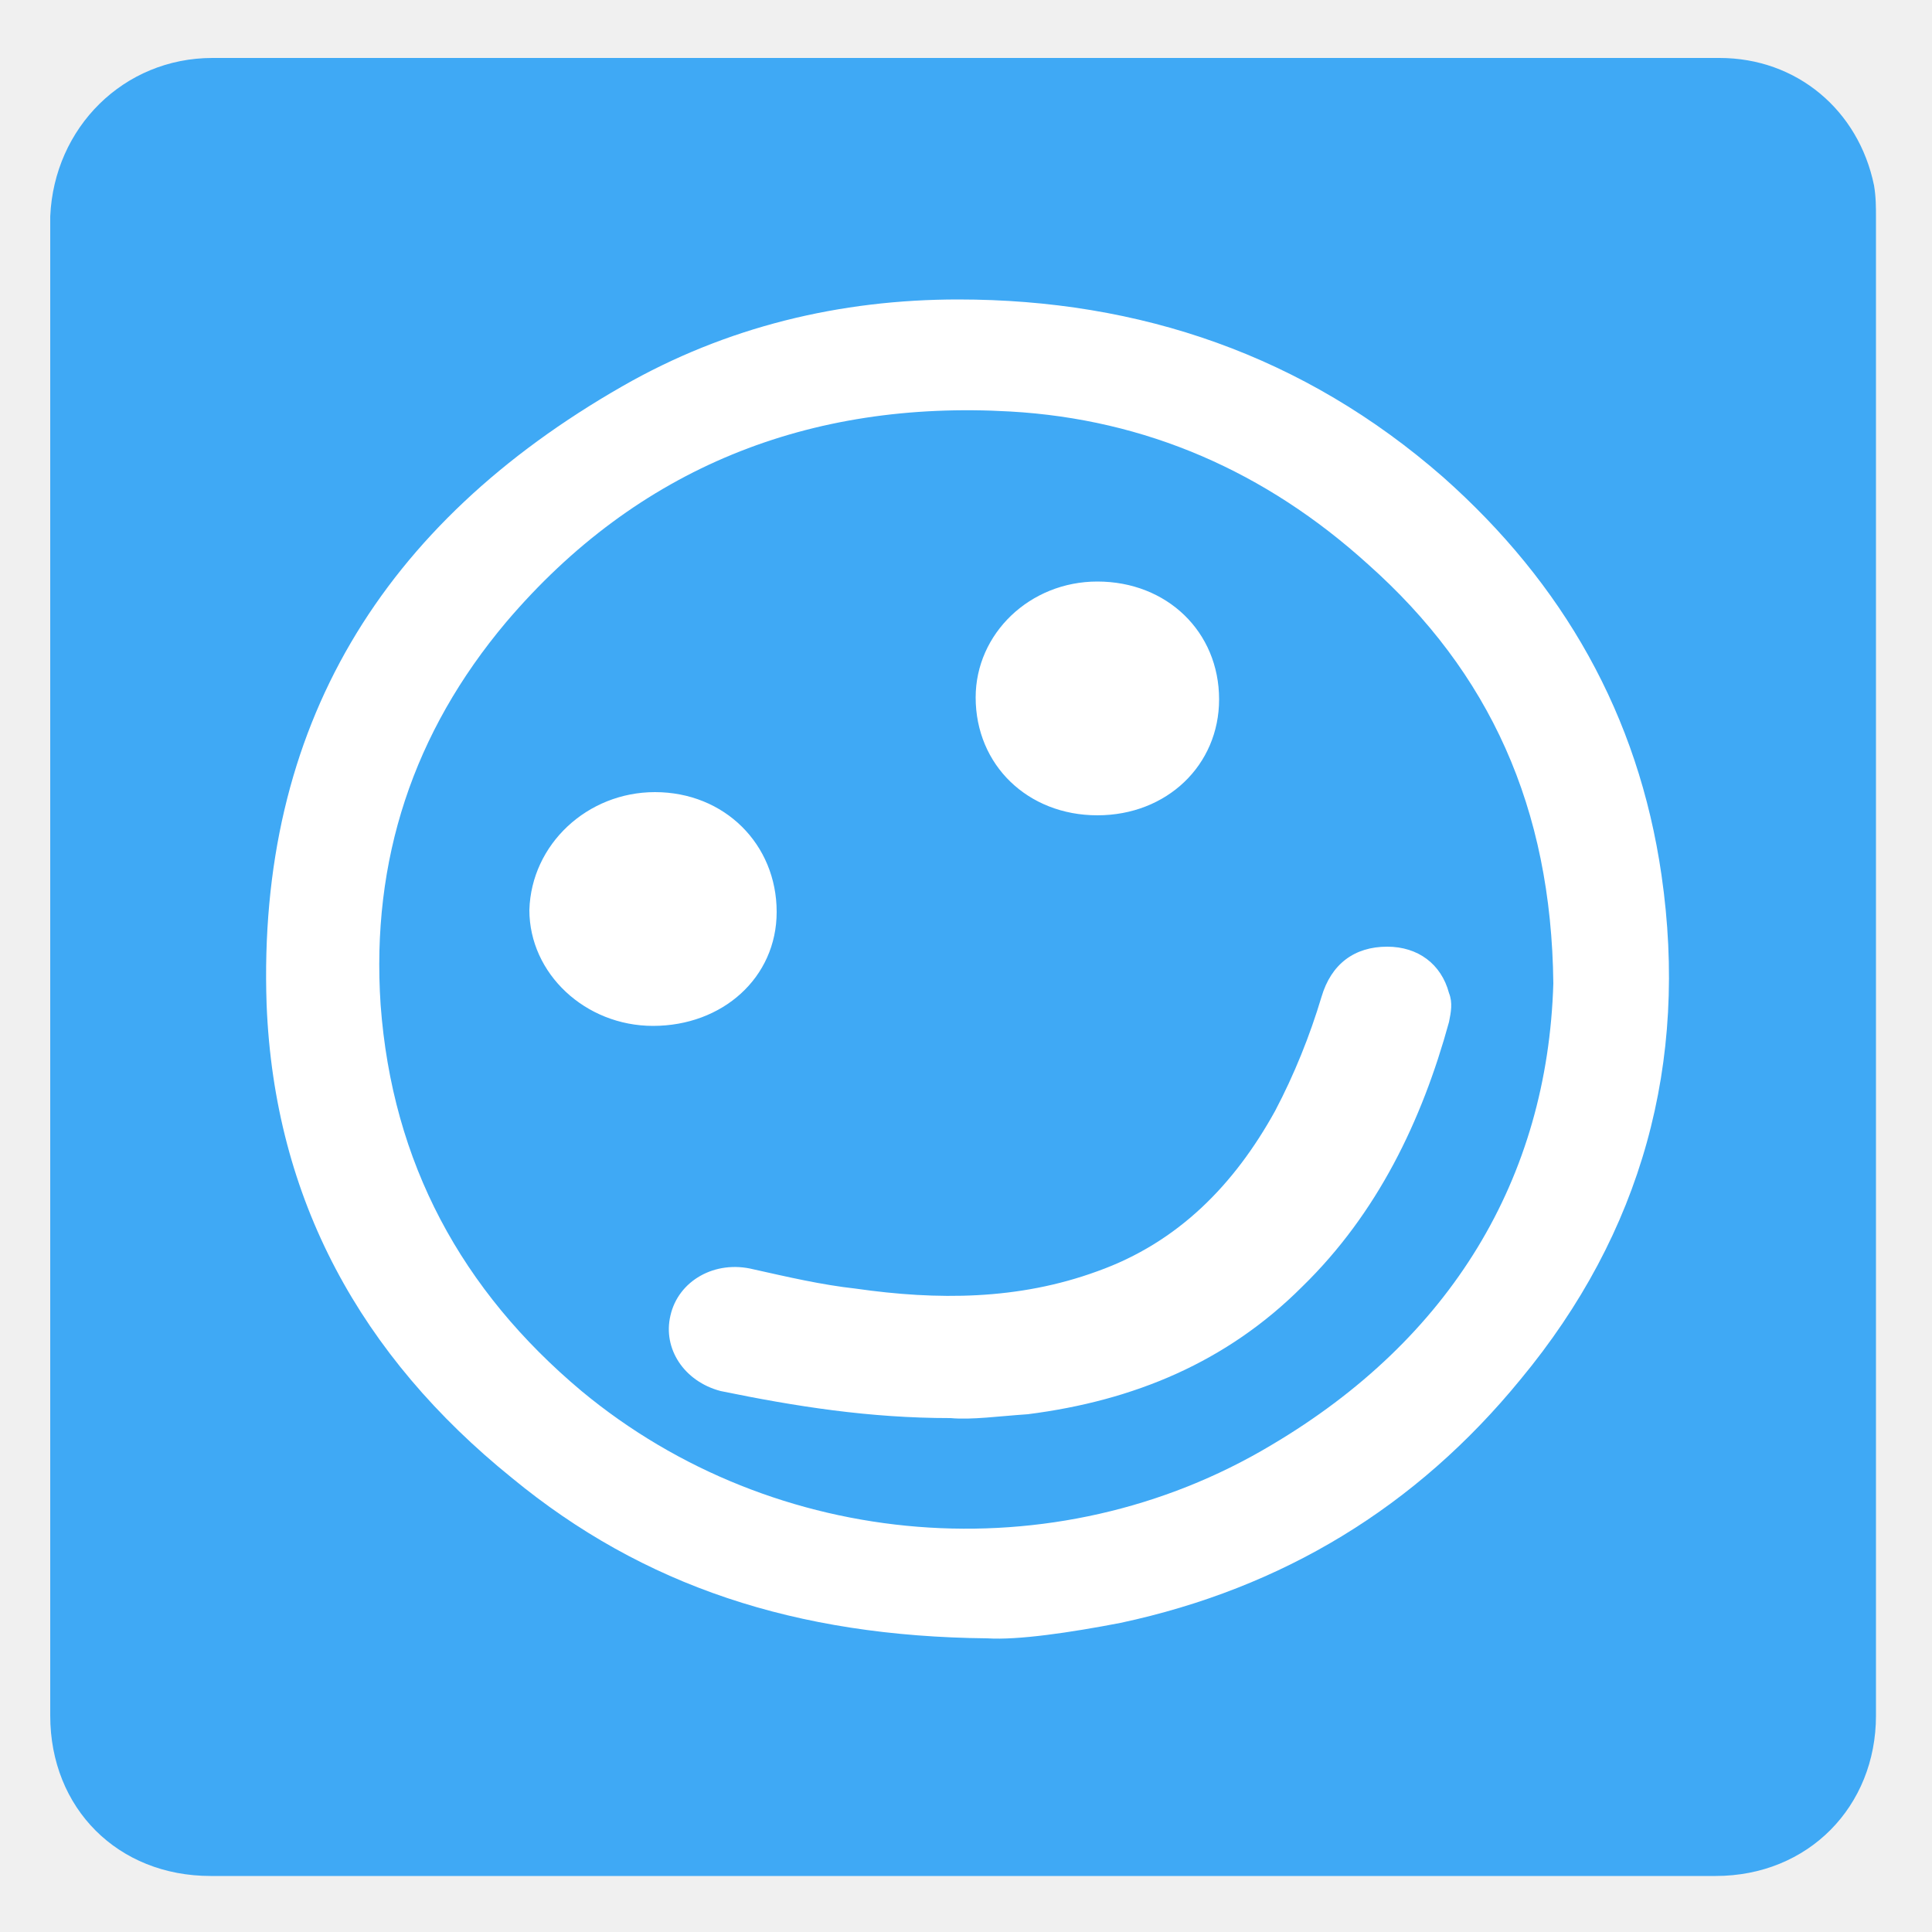
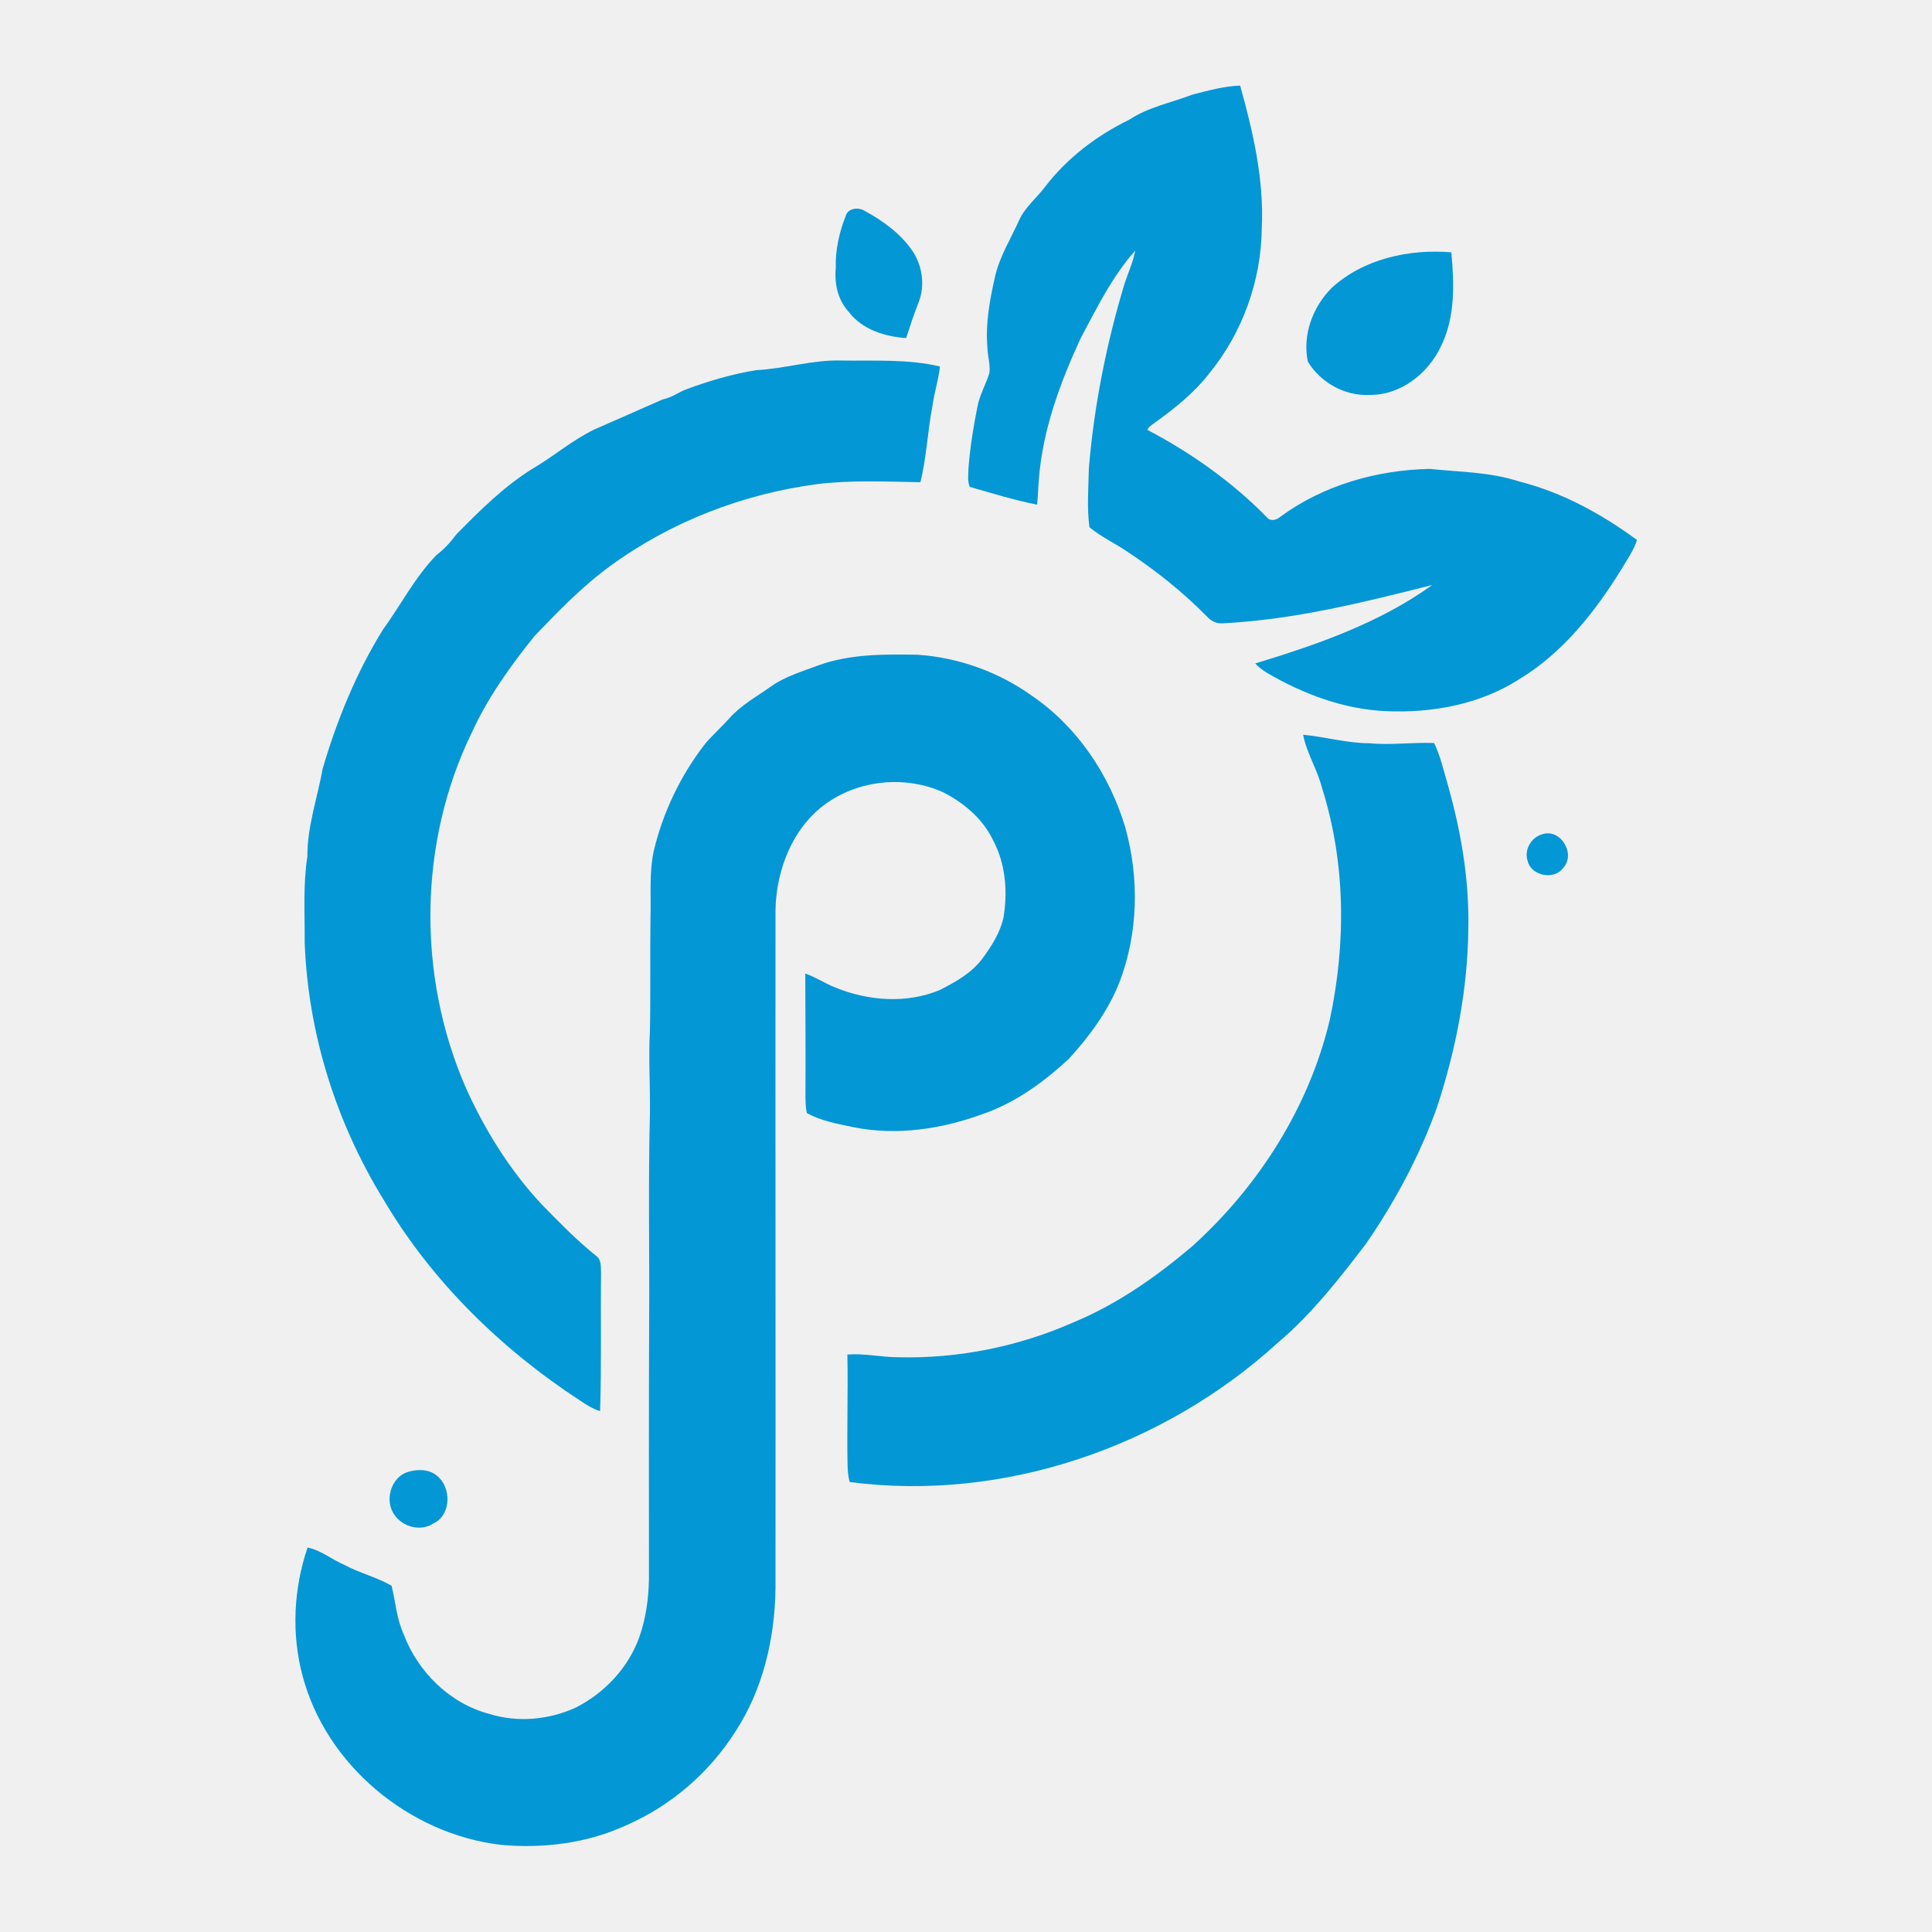
<svg xmlns="http://www.w3.org/2000/svg" version="1.1" id="Layer_1" x="0px" y="0px" viewBox="0 0 100 100" style="enable-background:new 0 0 100 100;" xml:space="preserve">
  <style type="text/css">
- 	.st0{fill:#FFFFFF;}
- 	.st1{fill:#3FA9F5;}
+ 	.st0{fill:#0397D5;}
</style>
-   <circle class="st0" cx="50" cy="50" r="39.9" />
-   <g>
-     <path class="st1" d="M50,3c13,0,26,0,39,0c4,0,7.2,2.7,8,6.6c0.1,0.6,0.1,1.1,0.1,1.7c0,25.8,0,51.6,0,77.5c0,4.7-3.5,8.3-8.3,8.3   c-26,0-51.9,0-77.9,0c-4.8,0-8.3-3.5-8.3-8.3c0-25.8,0-51.7,0-77.6C2.8,6.6,6.4,3,11,3C24,3,37,3,50,3C50,3,50,3,50,3z M51.1,84.8   c1.6,0.1,4.3-0.3,6.9-0.8c8.4-1.8,15.3-6,20.7-12.6C85,63.8,87.4,55,86,45.3c-1.2-8.3-5.1-15.1-11.3-20.6   c-7.2-6.3-15.7-9.2-25.1-9.2c-6.1,0-12,1.4-17.4,4.5c-12.4,7.1-18.9,17.6-18.4,32c0.4,10.1,4.9,18.2,12.7,24.5   C33.3,82.1,41.2,84.7,51.1,84.8z" />
-     <path class="st1" d="M80.4,50.9c-0.3,10.1-5.3,18.4-14.6,23.9c-11.2,6.7-25.7,5.5-35.7-2.8c-6.2-5.2-9.8-11.8-10.4-20   c-0.5-7.5,1.7-14.1,6.5-19.8c6.8-8,15.7-11.5,26.1-10.9c7,0.4,13.2,3.1,18.5,7.9C77.1,34.8,80.3,41.8,80.4,50.9z M49.2,73.4   c1.1,0.1,2.5-0.1,4-0.2c5.5-0.7,10.3-2.7,14.2-6.6c3.9-3.8,6.2-8.6,7.6-13.7c0.1-0.5,0.2-1,0-1.5c-0.4-1.5-1.6-2.4-3.2-2.4   c-1.7,0-2.9,0.9-3.4,2.6c-0.6,2-1.4,4-2.4,5.9c-2.1,3.8-5,6.8-9.2,8.3c-4.1,1.5-8.3,1.5-12.5,0.9c-1.8-0.2-3.5-0.6-5.3-1   c-2-0.5-3.9,0.6-4.3,2.4c-0.4,1.7,0.7,3.4,2.6,3.9C41.2,72.8,45,73.4,49.2,73.4z M40.2,47.2c0-3.5-2.7-6.2-6.3-6.2   c-3.5,0-6.4,2.7-6.5,6.1c0,3.3,2.9,6,6.4,6C37.4,53.1,40.2,50.6,40.2,47.2z M56.8,42.2c3.6,0,6.3-2.6,6.3-6c0-3.5-2.7-6.1-6.3-6.1   c-3.5,0-6.3,2.7-6.3,6C50.5,39.6,53.2,42.2,56.8,42.2z" />
+   <g id="_x23_0397d5ff">
+     <g>
+       <path class="st0" d="M61.71,4.9c0.81-0.21,1.64-0.44,2.48-0.47c0.67,2.4,1.24,4.87,1.12,7.38c-0.03,2.72-1,5.42-2.73,7.53    c-0.8,1.03-1.83,1.84-2.88,2.59c-0.11,0.09-0.26,0.17-0.31,0.32c2.26,1.19,4.37,2.68,6.16,4.5c0.19,0.26,0.51,0.18,0.73-0.01    c2.22-1.63,4.98-2.41,7.71-2.47c1.55,0.16,3.14,0.16,4.64,0.65c2.22,0.56,4.27,1.68,6.1,3.03c-0.17,0.54-0.51,1.01-0.79,1.49    c-1.38,2.24-3.07,4.38-5.36,5.75c-2.02,1.28-4.46,1.72-6.82,1.62c-2.19-0.09-4.29-0.88-6.16-1.97c-0.23-0.14-0.45-0.3-0.63-0.5    c3.19-0.97,6.43-2.09,9.16-4.06c-3.55,0.9-7.13,1.79-10.8,1.98c-0.34,0.04-0.65-0.11-0.87-0.36c-1.23-1.25-2.61-2.35-4.07-3.32    c-0.65-0.45-1.39-0.78-2-1.29c-0.14-1.01-0.05-2.05-0.03-3.06c0.27-3.24,0.91-6.45,1.85-9.56c0.19-0.57,0.44-1.11,0.55-1.7    c-1.2,1.35-2,2.99-2.84,4.57c-1.06,2.3-1.96,4.74-2.15,7.29c-0.04,0.43-0.04,0.86-0.09,1.29c-1.18-0.23-2.33-0.59-3.49-0.92    c-0.12-0.31-0.07-0.65-0.06-0.98c0.08-1.06,0.25-2.12,0.46-3.16c0.11-0.61,0.44-1.16,0.62-1.75c0.06-0.43-0.09-0.86-0.1-1.3    c-0.11-1.26,0.12-2.5,0.4-3.72c0.24-1.03,0.81-1.94,1.24-2.89c0.3-0.68,0.91-1.15,1.35-1.74c1.14-1.49,2.68-2.65,4.36-3.47    C59.44,5.54,60.62,5.32,61.71,4.9z" />
+     </g>
+     <g>
+       <path class="st0" d="M43.78,11.16c0.12-0.39,0.64-0.44,0.95-0.26c0.96,0.52,1.88,1.18,2.5,2.09c0.52,0.77,0.66,1.81,0.31,2.68    c-0.24,0.6-0.44,1.22-0.64,1.83c-1.1-0.08-2.28-0.44-2.97-1.36c-0.56-0.61-0.75-1.45-0.67-2.26    C43.23,12.95,43.44,12.02,43.78,11.16z" />
+     </g>
+     <g>
+       <path class="st0" d="M68.93,14.9c1.65-1.51,4.01-2.02,6.19-1.84c0.15,1.61,0.21,3.33-0.52,4.83c-0.66,1.43-2.09,2.57-3.71,2.55    c-1.27,0.07-2.55-0.64-3.2-1.73C67.41,17.32,67.95,15.88,68.93,14.9z" />
+     </g>
+     <g>
+       <path class="st0" d="M34.31,20.67c0.45-0.08,0.82-0.38,1.24-0.53c1.16-0.43,2.36-0.78,3.58-0.98c1.47-0.07,2.91-0.54,4.39-0.5    c1.71,0.03,3.46-0.09,5.13,0.31c-0.07,0.7-0.3,1.37-0.39,2.06c-0.25,1.3-0.3,2.64-0.62,3.93c-1.79-0.03-3.58-0.12-5.36,0.1    c-3.84,0.51-7.57,1.95-10.7,4.24c-1.44,1.05-2.69,2.34-3.92,3.63c-1.25,1.55-2.42,3.19-3.25,5.01    c-2.75,5.67-2.82,12.52-0.33,18.29c0.99,2.22,2.29,4.32,3.95,6.1c0.9,0.92,1.8,1.85,2.81,2.66c0.31,0.21,0.25,0.6,0.27,0.93    c-0.03,2.37,0.03,4.75-0.05,7.12c-0.38-0.12-0.72-0.33-1.04-0.55c-4.09-2.67-7.68-6.18-10.17-10.4c-2.46-4-3.91-8.62-4.08-13.32    c0.01-1.48-0.09-2.97,0.14-4.44c-0.01-1.55,0.52-3.03,0.79-4.54c0.74-2.52,1.74-4.97,3.12-7.2c0.93-1.28,1.66-2.72,2.77-3.86    c0.4-0.3,0.73-0.67,1.03-1.07c1.22-1.24,2.47-2.49,3.96-3.41c1.08-0.63,2.03-1.46,3.16-2.01" />
+     </g>
+     <g>
+       <path class="st0" d="M42.33,34.45c1.66-0.61,3.45-0.59,5.19-0.56c2.12,0.15,4.2,0.9,5.93,2.15c2.33,1.6,3.98,4.08,4.79,6.77    c0.74,2.64,0.68,5.52-0.32,8.09c-0.59,1.46-1.54,2.75-2.6,3.91c-1.29,1.19-2.75,2.26-4.42,2.84c-2.14,0.79-4.49,1.15-6.74,0.69    c-0.82-0.17-1.66-0.32-2.4-0.73c-0.07-0.33-0.07-0.66-0.07-0.99c0.01-2.08,0-4.15-0.01-6.23c0.55,0.19,1.03,0.52,1.57,0.73    c1.7,0.69,3.68,0.84,5.4,0.12c0.82-0.42,1.65-0.88,2.21-1.64c0.46-0.62,0.88-1.29,1.07-2.05c0.24-1.37,0.13-2.85-0.55-4.1    c-0.53-1.09-1.51-1.91-2.58-2.45c-1.85-0.83-4.1-0.66-5.8,0.43c-1.9,1.2-2.83,3.52-2.86,5.7c-0.01,11.68,0.01,23.37,0,35.05    c-0.03,2.63-0.65,5.29-2.11,7.5c-1.34,2.09-3.3,3.78-5.58,4.78c-2.02,0.94-4.3,1.23-6.51,1.03c-4.75-0.55-9.08-4.13-10.29-8.79    c-0.57-2.16-0.45-4.48,0.27-6.6c0.7,0.14,1.25,0.62,1.89,0.89c0.79,0.43,1.69,0.64,2.46,1.09c0.2,0.83,0.26,1.7,0.62,2.5    c0.74,1.96,2.39,3.59,4.43,4.13c1.47,0.46,3.08,0.31,4.47-0.32c1.5-0.76,2.73-2.06,3.3-3.65c0.34-0.96,0.48-1.99,0.5-3    c0-4.49-0.01-8.98,0.01-13.47c0.02-3.55-0.05-7.1,0.04-10.65c0.02-1.43-0.08-2.86,0-4.28c0.04-1.97,0-3.95,0.03-5.92    c0.03-1.13-0.07-2.27,0.17-3.38c0.48-2.02,1.4-3.93,2.68-5.57c0.39-0.45,0.84-0.85,1.23-1.29c0.61-0.69,1.43-1.13,2.17-1.66    C40.63,35.02,41.5,34.76,42.33,34.45z" />
+     </g>
+     <g>
+       <path class="st0" d="M67.45,38.03c1.15,0.11,2.28,0.44,3.44,0.44c1.11,0.11,2.23-0.06,3.34-0.01c0.33,0.68,0.49,1.42,0.7,2.13    c0.69,2.42,1.12,4.93,1.07,7.46c-0.03,3.15-0.64,6.27-1.62,9.26c-0.9,2.52-2.18,4.9-3.7,7.1c-1.38,1.8-2.79,3.61-4.53,5.08    c-5.91,5.4-14.19,8.26-22.17,7.22c-0.08-0.28-0.1-0.57-0.11-0.85c-0.04-1.92,0.03-3.83-0.01-5.75c0.88-0.07,1.75,0.14,2.63,0.14    c3.13,0.08,6.27-0.56,9.13-1.83c2.25-0.94,4.26-2.36,6.11-3.93c3.43-3.11,6.03-7.19,7.1-11.71c0.85-3.96,0.82-8.15-0.41-12.02    C68.18,39.81,67.63,38.98,67.45,38.03z" />
+     </g>
+     <g>
+       <path class="st0" d="M79.8,43.19c0.96-0.35,1.78,1,1.12,1.72c-0.46,0.67-1.67,0.43-1.85-0.35C78.88,44,79.24,43.36,79.8,43.19z" />
+     </g>
+     <g>
+       <path class="st0" d="M21.1,76.19c0.49-0.15,1.08-0.16,1.5,0.18c0.78,0.6,0.77,2.06-0.18,2.49c-0.65,0.43-1.59,0.17-2.01-0.46    C19.89,77.67,20.23,76.47,21.1,76.19z" />
+     </g>
  </g>
</svg>
